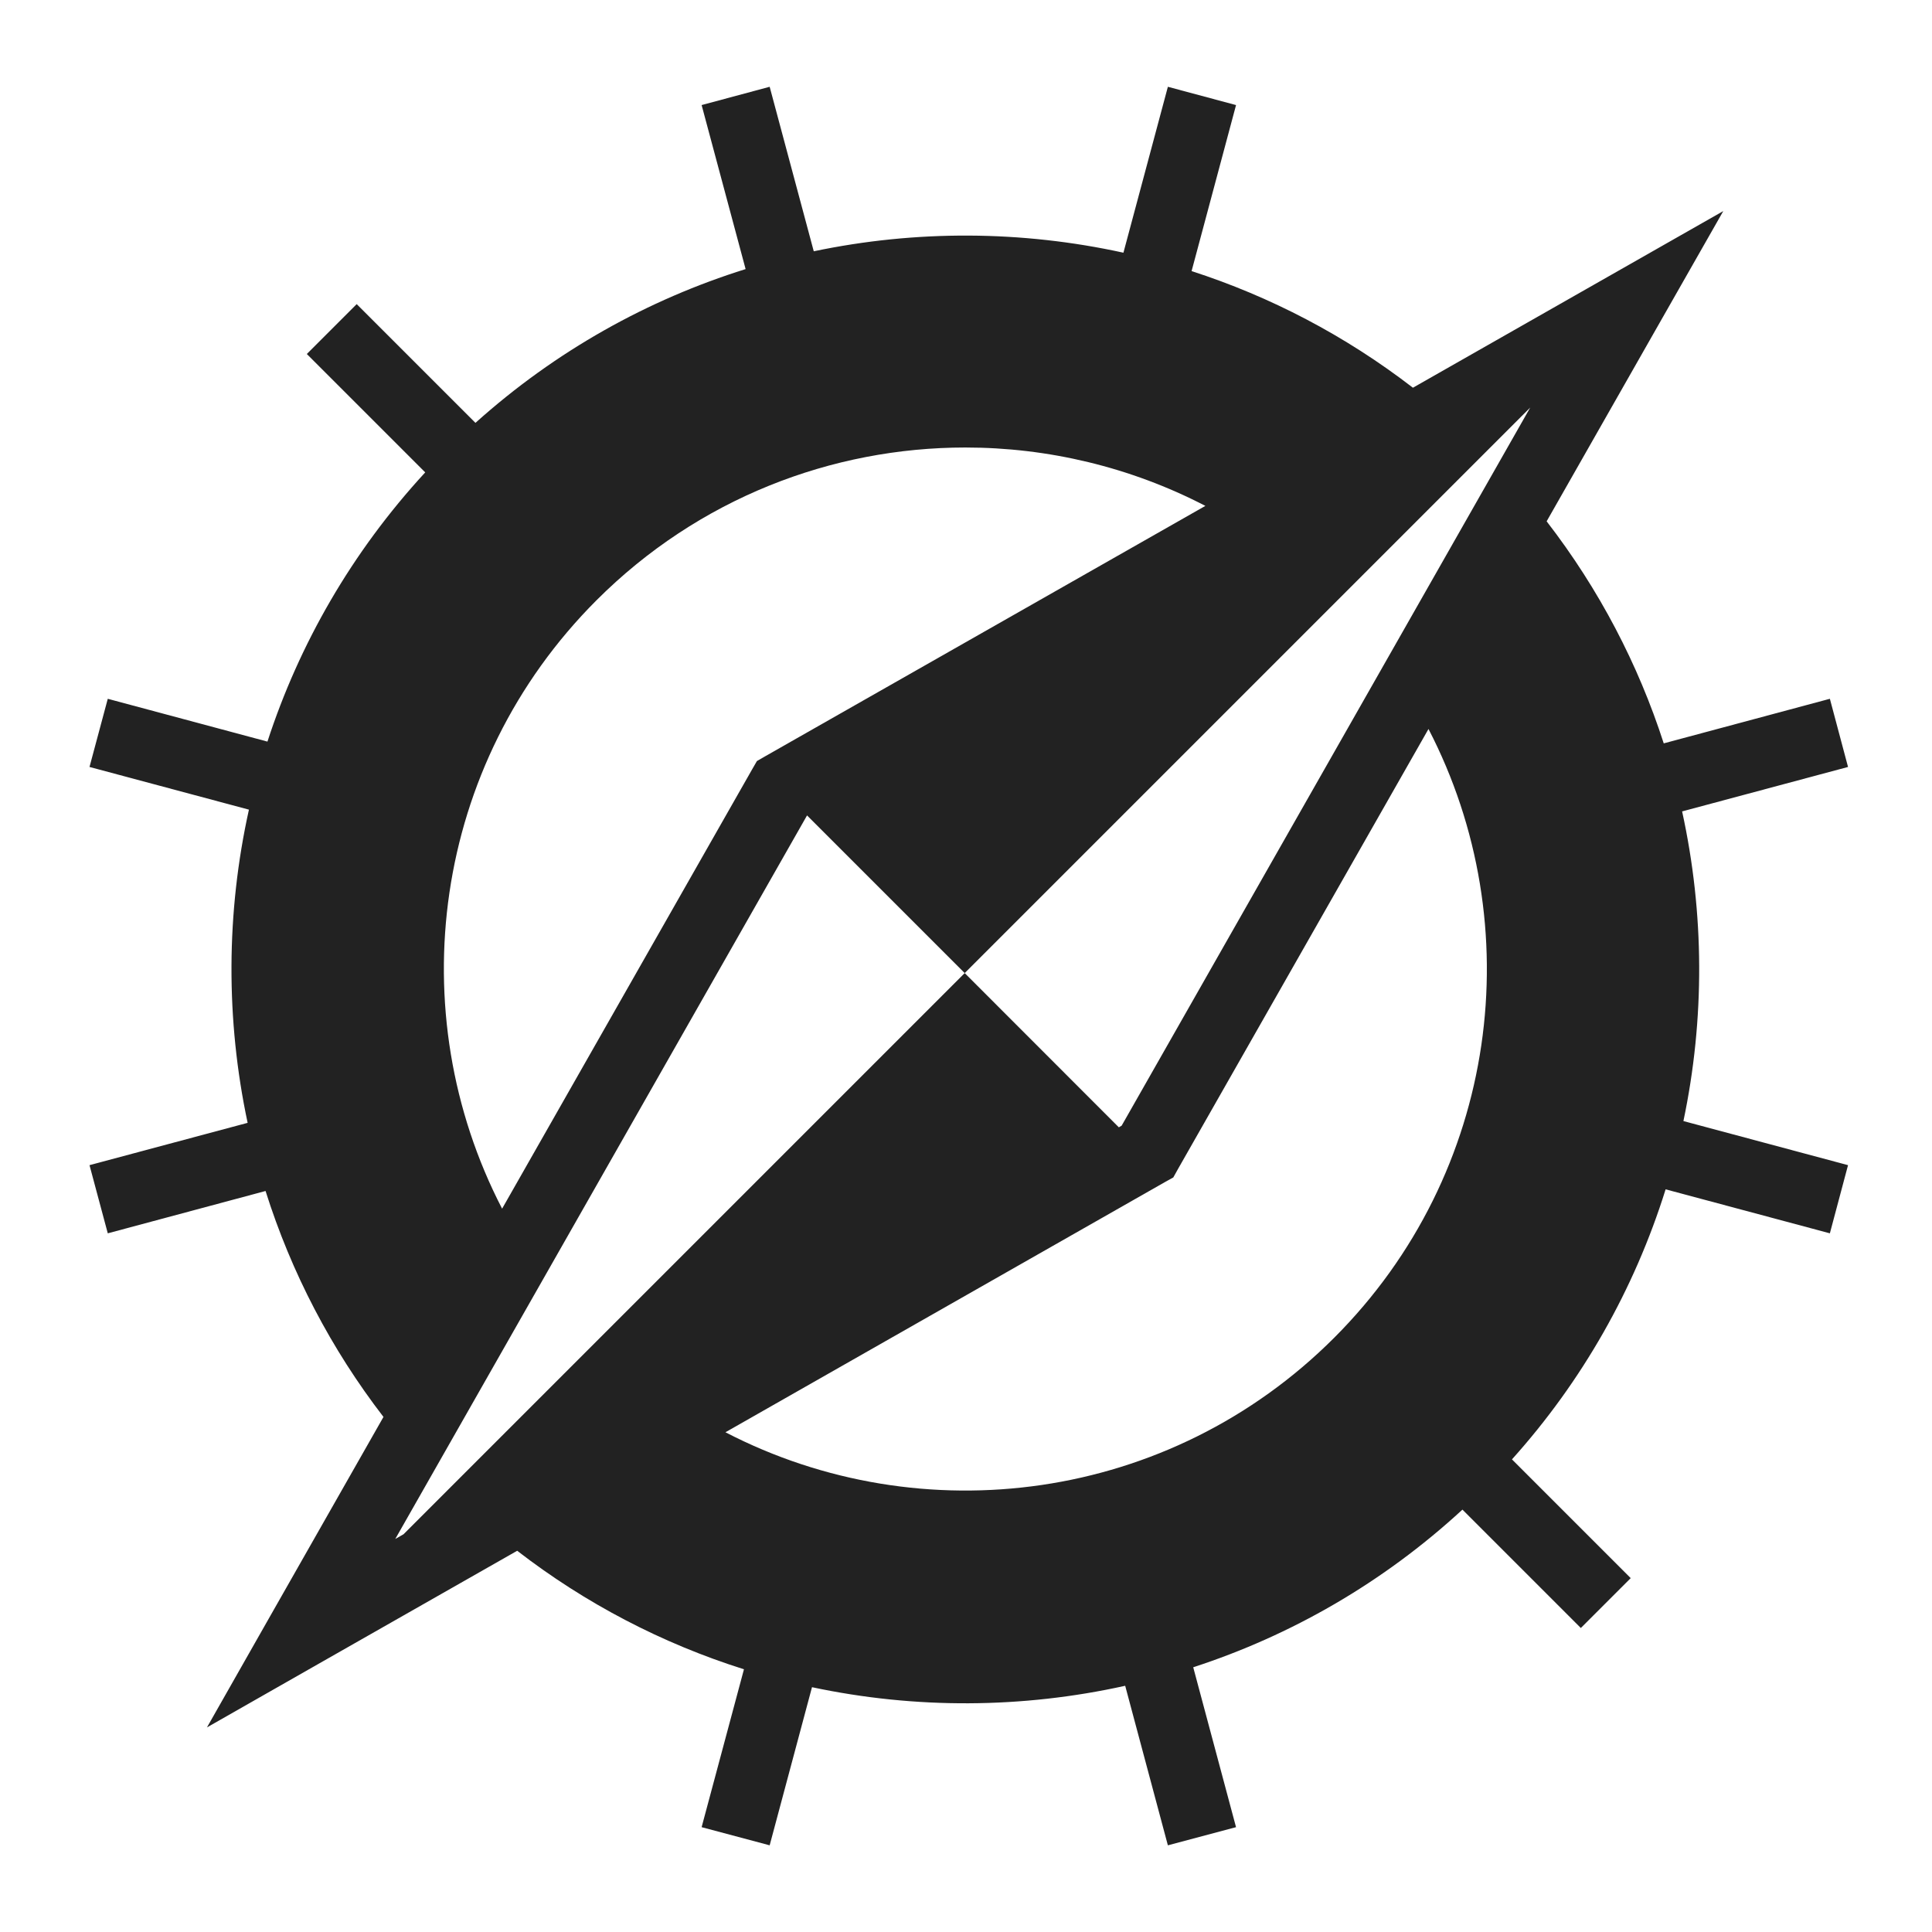
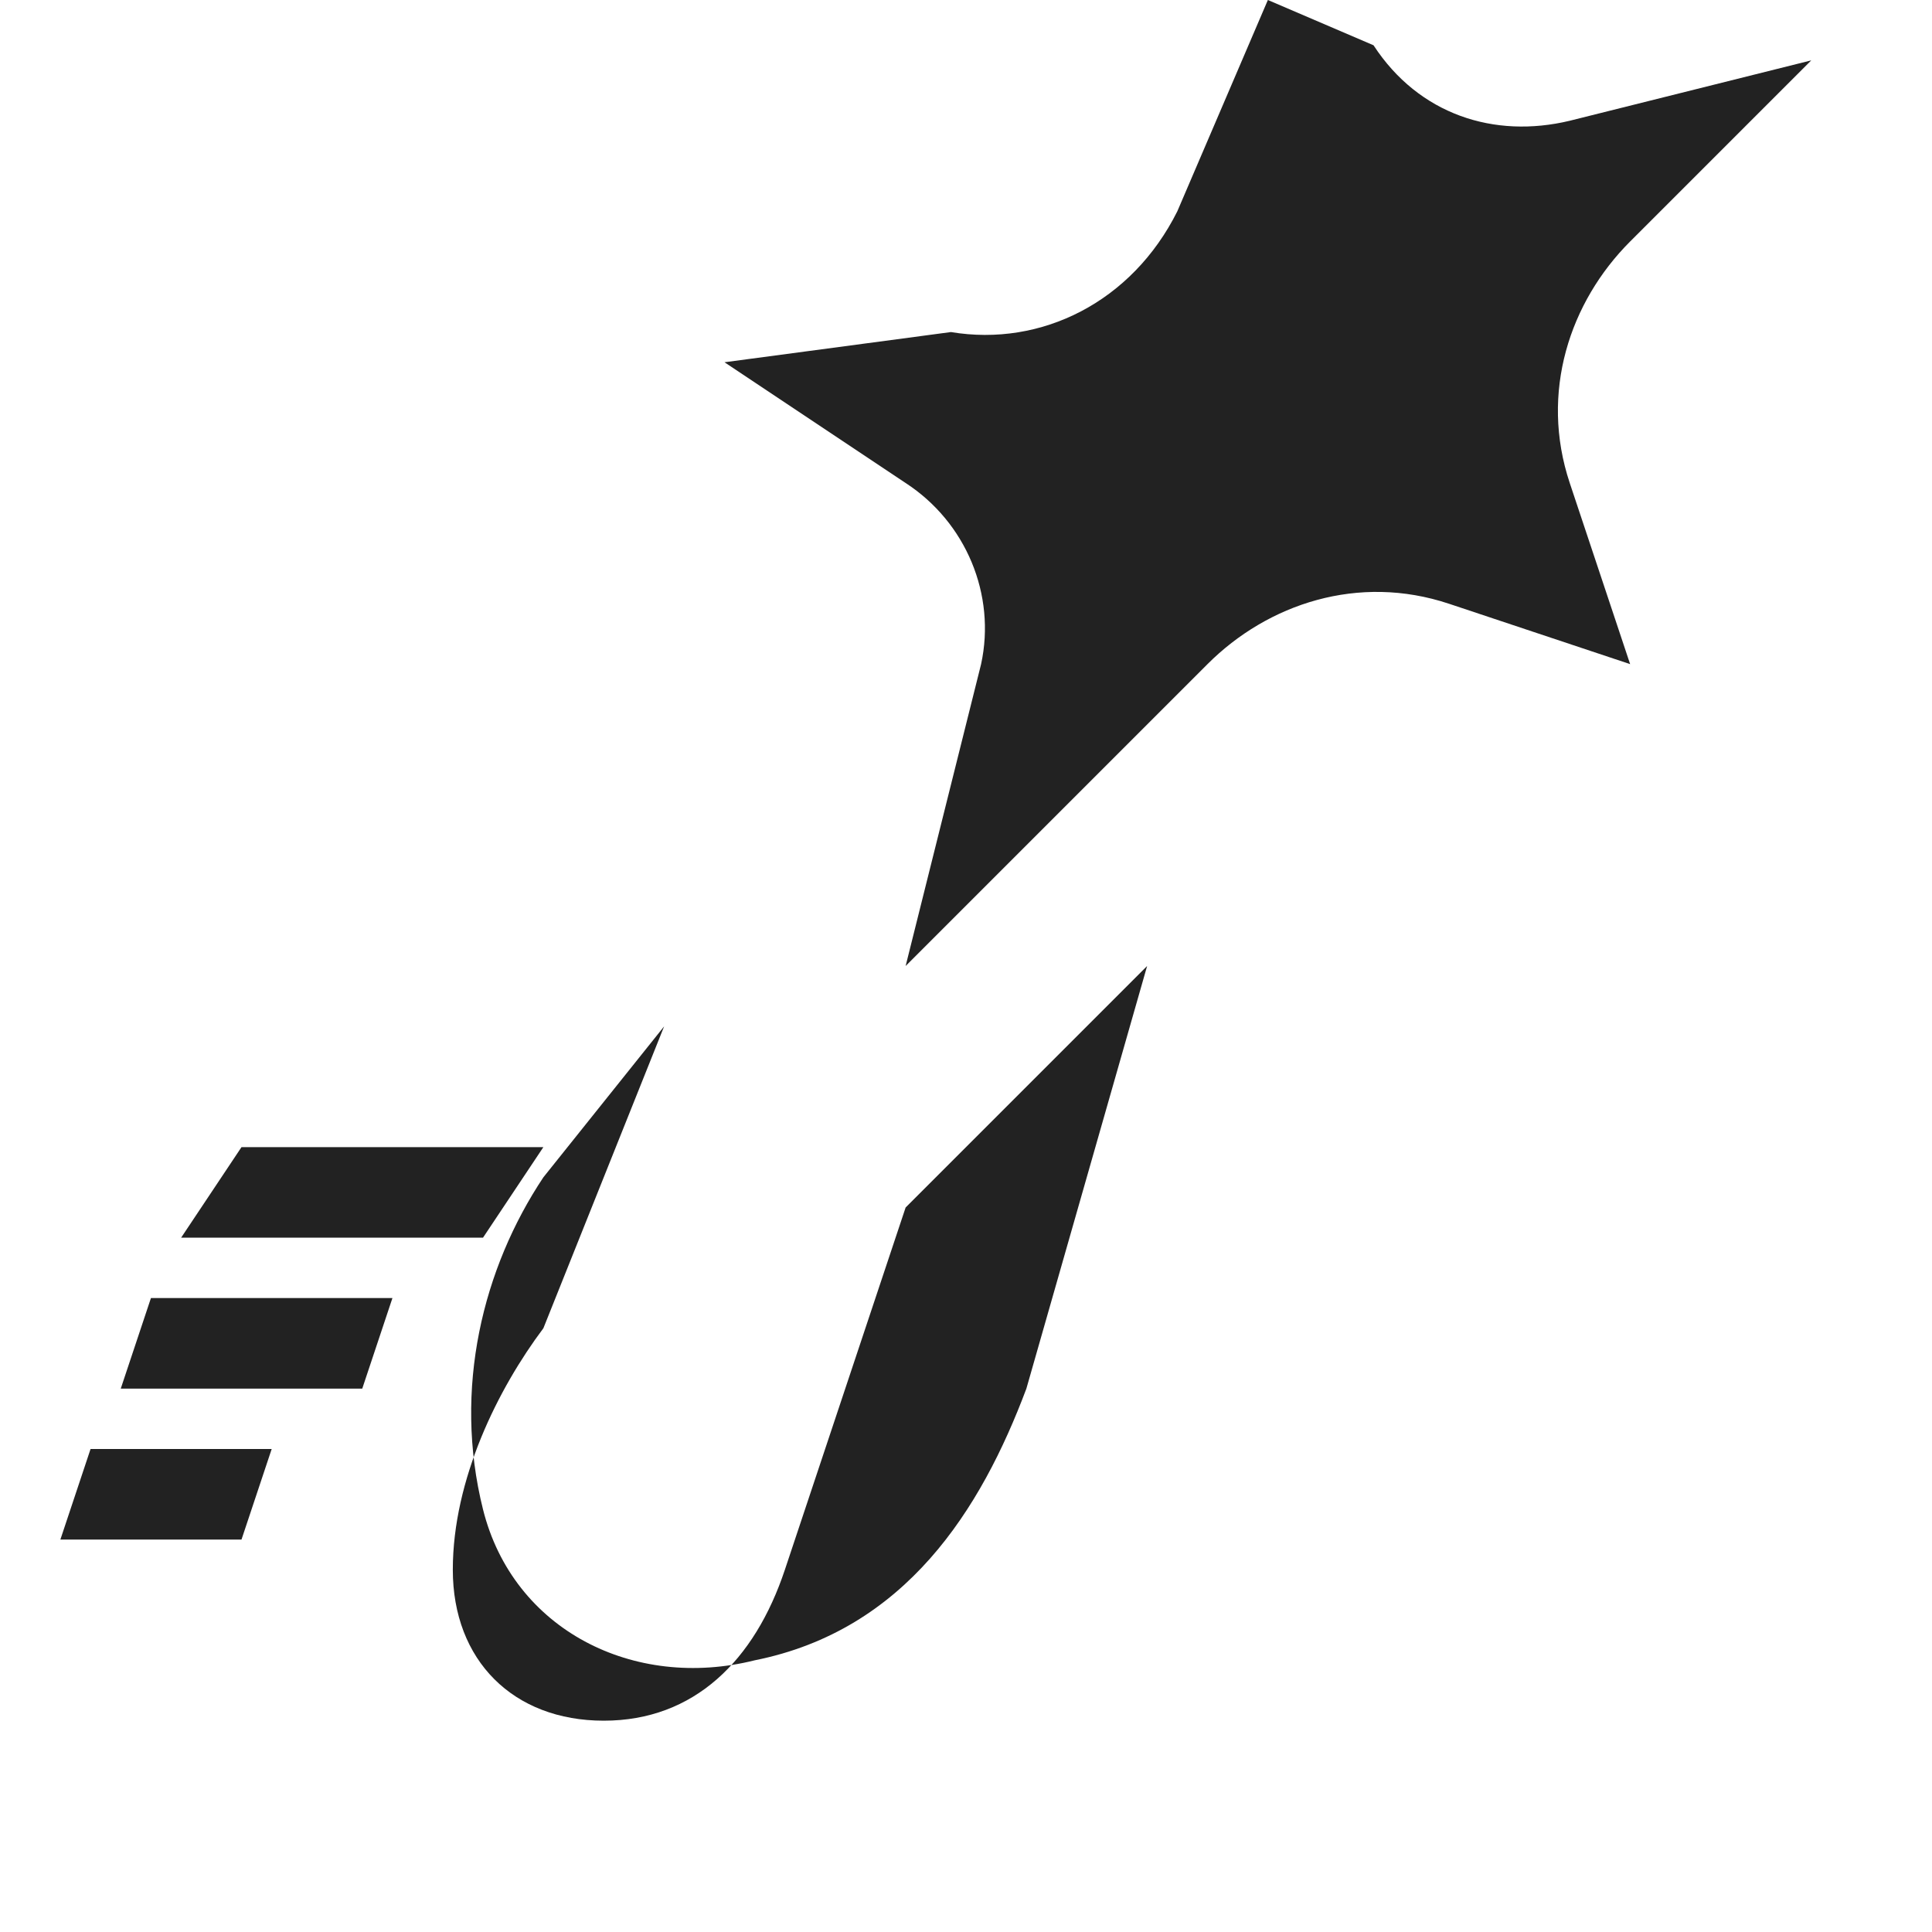
- <svg xmlns="http://www.w3.org/2000/svg" viewBox="0 0 512 512">
-   <path fill="#222" d="m203.97 23-18.032 4.844 11.656 43.468c-25.837 8.076-50.32 21.653-71.594 40.75L94.53 80.594l-13.218 13.22 31.376 31.374c-19.467 21.125-33.414 45.53-41.813 71.343l-42.313-11.343-4.843 18.063 42.25 11.313c-6.057 27.3-6.157 55.656-.345 83L23.72 308.78l4.843 18.064 41.812-11.22a193.261 193.261 0 0 0 31.25 59.876l-29.97 52.688-16.81 29.593 29.56-16.842 52.657-29.97a193.306 193.306 0 0 0 60.094 31.407l-11.22 41.844 18.033 4.81 11.218-41.905a195.701 195.701 0 0 0 83-.375l11.312 42.28 18.063-4.81-11.344-42.376c25.812-8.4 50.217-22.315 71.342-41.78l31.375 31.373 13.22-13.218-31.47-31.47a193.26 193.26 0 0 0 40.72-71.563l43.53 11.657 4.813-18.063-43.625-11.686a195.693 195.693 0 0 0-.344-82.063l43.97-11.78-4.813-18.063L440.908 197c-6.73-20.866-17.08-40.79-31.032-58.844l29.97-52.656 16.842-29.563-29.593 16.844-52.656 29.97c-17.998-13.875-37.874-24.198-58.657-30.906l11.783-44L309.5 23l-11.78 43.97c-27-5.925-55.02-6.05-82.064-.376L203.97 23zm201.56 85L297.25 298.313l-.75.437-40.844-40.875-148.72 148.72-2.186 1.25 109.125-191.75 41.78 41.78L405.532 108zm-149.686 10.594c21.858 0 43.717 5.166 63.594 15.47l-116.625 66.342-2.22 1.28-1.28 2.22-66.25 116.406c-26.942-52.04-18.616-117.603 25.03-161.25 26.99-26.988 62.38-40.468 97.75-40.468zm122.72 74.594c26.994 52.054 18.67 117.672-25.002 161.343-43.66 43.662-109.263 52.005-161.312 25.033l116.438-66.282 2.25-1.25 1.25-2.25 66.375-116.592z" />
+ <svg xmlns="http://www.w3.org/2000/svg" viewBox="0 0 64 64">
+   <path fill="#222" d="M18 44c-1.5 2-3 5-3 8 0 3 2 5 5 5s5-2 6-5l4-12 8-8-4 14c-1.5 4-4 8-9 9-4 1-8-1-9-5s0-8 2-11l4-5z" />
+   <path fill="#222" d="M30 32l10-10c2-2 5-3 8-2l6 2-2-6c-1-3 0-6 2-8l6-6-8 2c-2.5.6-5-.2-6.5-2.5L42 0l-3 7c-1.5 3-4.5 4.5-7.5 4L24 12l6 4c2 1.3 3 3.7 2.5 6L30 32z" />
+   <path fill="#222" d="M8 38h10l-2 3H6l2-3zM5 43h8l-1 3H4l1-3zM3 48h6l-1 3H2l1-3z" />
</svg>
